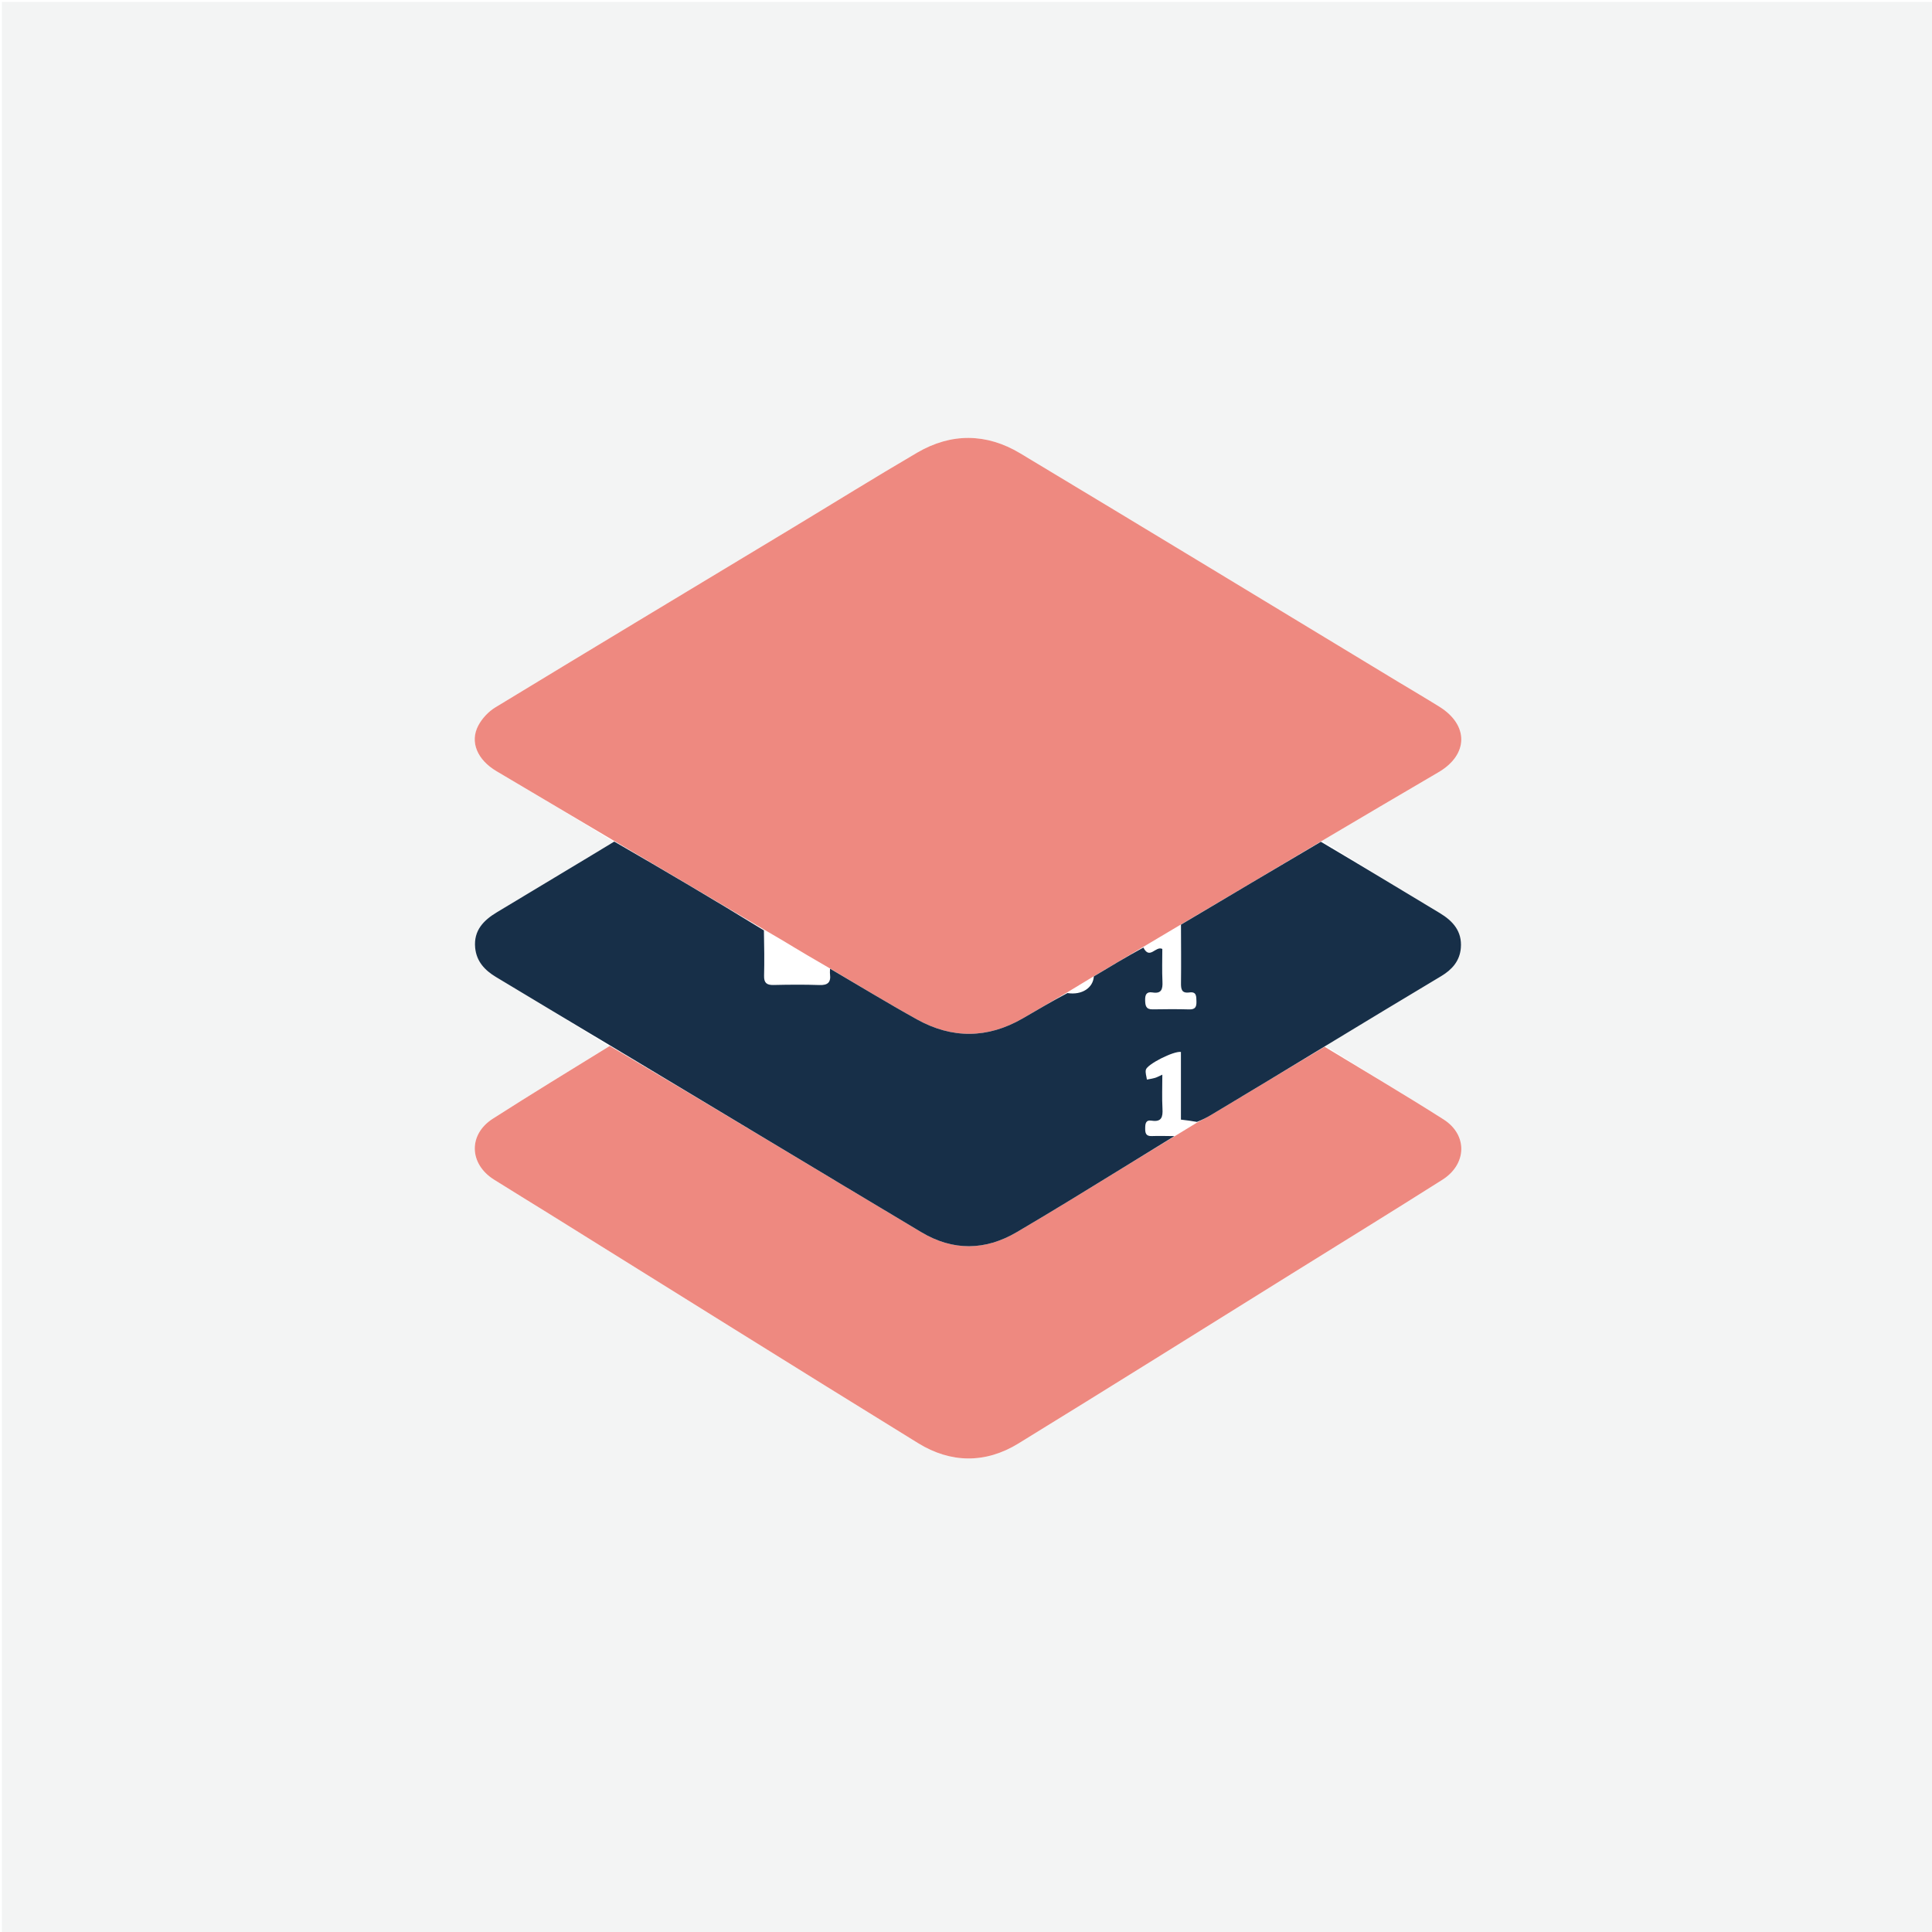
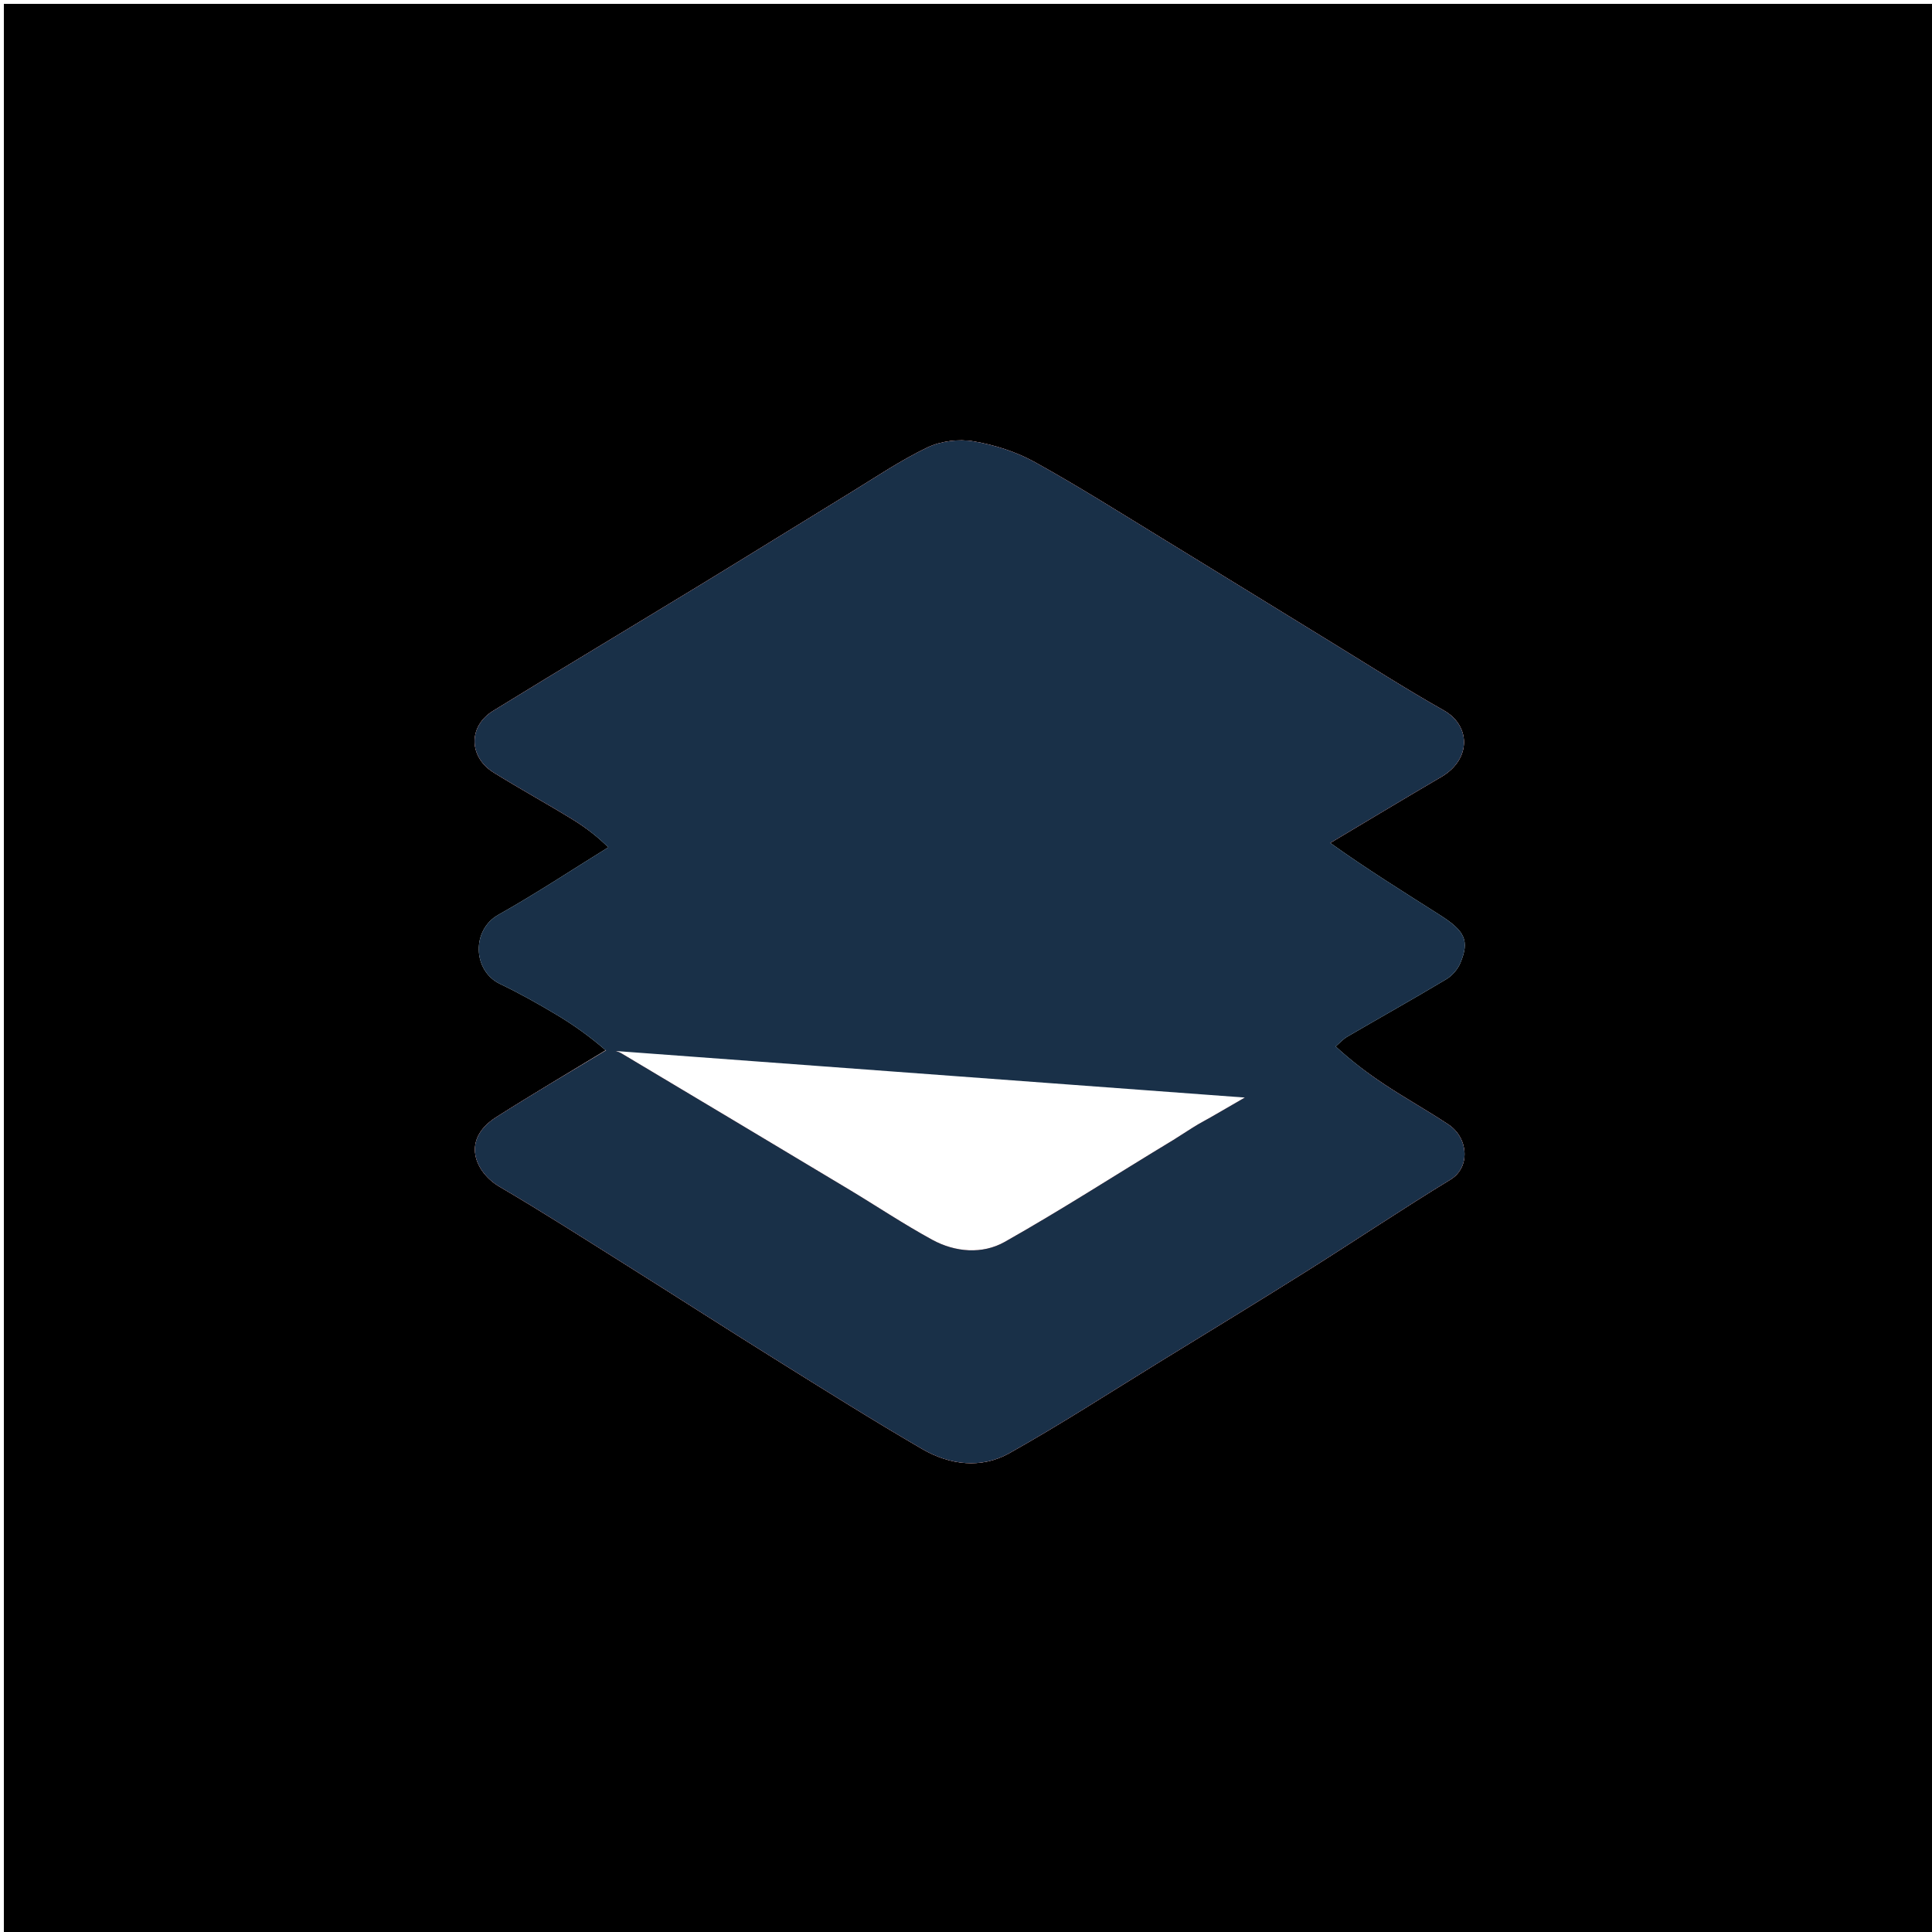
- <svg xmlns="http://www.w3.org/2000/svg" width="32" height="32" viewBox="0 0 1024 1024" fill="none">
-   <path fill="#F3F4F4" d="M501,1025 C334,1025 167.5,1025 1,1025 C1,683.667 1,342.333 1,1 C342.333,1 683.667,1 1025,1 C1025,342.333 1025,683.667 1025,1025 C850.5,1025 676,1025 501,1025 M702.412,554.27 C722.914,541.96 743.414,529.646 763.918,517.34 C769.62,513.918 773.711,509.34 774.283,502.412 C775.011,493.598 770.062,488.13 763.095,483.927 C742.193,471.318 721.291,458.71 700.851,445.514 C721.367,433.44 741.85,421.309 762.409,409.309 C778.279,400.046 778.612,384.379 762.968,374.613 C755.625,370.03 748.145,365.668 740.739,361.187 C674.079,320.85 607.501,280.376 540.709,240.259 C522.901,229.563 504.186,229.359 486.137,239.91 C463.574,253.1 441.382,266.922 419.001,280.425 C366.826,311.902 314.597,343.289 262.528,374.942 C258.875,377.163 255.493,380.801 253.497,384.579 C248.885,393.311 253.064,402.779 263.166,408.748 C284.075,421.102 304.957,433.501 325.274,446.231 C321.302,448.638 317.335,451.055 313.355,453.45 C296.707,463.468 280.058,473.485 263.404,483.493 C256.313,487.754 251.005,493.141 251.835,502.24 C252.501,509.536 256.905,514.247 262.89,517.841 C282.951,529.892 302.993,541.972 322.643,554.589 C302.152,567.348 281.543,579.923 261.214,592.935 C248.14,601.303 248.607,616.895 261.831,625.213 C271.413,631.24 281.089,637.119 290.699,643.1 C356.002,683.745 421.194,724.568 486.668,764.935 C503.901,775.56 522.339,775.784 539.726,765.108 C588.103,735.403 636.198,705.239 684.4,675.248 C711.114,658.627 737.909,642.133 764.49,625.301 C777.536,617.04 777.973,601.501 765.113,593.315 C744.342,580.093 723.103,567.608 702.412,554.27z" />
-   <path fill="#EE8980" d="M325.851,445.881 C304.957,433.501 284.075,421.102 263.166,408.748 C253.064,402.779 248.885,393.311 253.497,384.579 C255.493,380.801 258.875,377.163 262.528,374.942 C314.597,343.289 366.826,311.902 419.001,280.425 C441.382,266.922 463.574,253.1 486.137,239.91 C504.186,229.359 522.901,229.563 540.709,240.259 C607.501,280.376 674.079,320.85 740.739,361.187 C748.145,365.668 755.625,370.03 762.968,374.613 C778.612,384.379 778.279,400.046 762.409,409.309 C741.85,421.309 721.367,433.44 700.319,445.869 C675.171,460.842 650.556,475.462 625.616,490.174 C618.899,494.129 612.507,497.993 605.772,501.966 C596.871,507.221 588.312,512.368 579.412,517.629 C574.661,520.484 570.25,523.225 565.507,526.056 C557.446,530.71 549.756,535.342 541.98,539.826 C523.437,550.519 504.615,550.637 486.019,540.313 C470.471,531.68 455.283,522.4 439.722,513.194 C435.757,510.85 432.004,508.719 428.01,506.362 C423.529,503.668 419.288,501.2 414.839,498.475 C411.464,496.447 408.296,494.677 404.909,492.645 C378.41,476.883 352.13,461.382 325.851,445.881z" />
-   <path fill="#EE8980" d="M702.062,554.812 C723.103,567.608 744.342,580.093 765.113,593.315 C777.973,601.501 777.536,617.04 764.49,625.301 C737.909,642.133 711.114,658.627 684.4,675.248 C636.198,705.239 588.103,735.403 539.726,765.108 C522.339,775.784 503.901,775.56 486.668,764.935 C421.194,724.568 356.002,683.745 290.699,643.1 C281.089,637.119 271.413,631.24 261.831,625.213 C248.607,616.895 248.14,601.303 261.214,592.935 C281.543,579.923 302.152,567.348 323.179,554.38 C378.591,587.177 433.401,620.294 488.382,653.123 C505.027,663.062 522.14,662.952 538.96,653.034 C548.559,647.374 558.123,641.652 567.632,635.842 C585.932,624.66 604.182,613.395 622.782,602.111 C626.796,599.707 630.481,597.356 634.509,594.95 C637.314,593.518 639.816,592.205 642.236,590.754 C662.186,578.788 682.122,566.796 702.062,554.812z" />
-   <path fill="#172F48" d="M622.453,602.164 C604.182,613.395 585.932,624.66 567.632,635.842 C558.123,641.652 548.559,647.374 538.96,653.034 C522.14,662.952 505.027,663.062 488.382,653.123 C433.401,620.294 378.591,587.177 323.379,554.106 C302.993,541.972 282.951,529.892 262.89,517.841 C256.905,514.247 252.501,509.536 251.835,502.24 C251.005,493.141 256.313,487.754 263.404,483.493 C280.058,473.485 296.707,463.468 313.355,453.45 C317.335,451.055 321.302,448.638 325.562,446.056 C352.13,461.382 378.41,476.883 404.891,493.119 C405.071,501.637 405.171,509.423 404.977,517.201 C404.884,520.909 406.346,522.146 409.964,522.065 C418.075,521.884 426.199,521.798 434.304,522.091 C438.698,522.25 440.468,520.706 439.931,516.385 C439.81,515.407 439.928,514.4 439.935,513.406 C455.283,522.4 470.471,531.68 486.019,540.313 C504.615,550.637 523.437,550.519 541.98,539.826 C549.756,535.342 557.446,530.71 565.777,526.344 C573.471,527.551 579.386,523.558 579.753,517.515 C588.312,512.368 596.871,507.221 606.021,502.217 C609.372,508.89 612.493,501.18 616.052,502.965 C616.052,508.47 615.848,514.389 616.123,520.286 C616.31,524.307 615.611,526.806 610.829,526.019 C607.647,525.495 606.881,527.255 606.951,530.118 C607.018,532.921 607.307,535.041 610.9,534.979 C617.373,534.869 623.854,534.821 630.324,535.004 C633.587,535.096 634.227,533.558 634.139,530.758 C634.056,528.118 634.254,525.482 630.404,526.018 C626.256,526.595 625.909,524.274 625.951,520.964 C626.082,510.672 625.963,500.376 625.941,490.082 C650.556,475.462 675.171,460.842 700.088,446.163 C721.291,458.71 742.193,471.318 763.095,483.927 C770.062,488.13 775.011,493.598 774.283,502.412 C773.711,509.34 769.62,513.918 763.918,517.34 C743.414,529.646 722.914,541.96 702.237,554.541 C682.122,566.796 662.186,578.788 642.236,590.754 C639.816,592.205 637.314,593.518 634.402,594.634 C631.46,594.079 628.968,593.785 625.916,593.426 C625.916,581.271 625.916,569.357 625.916,557.551 C621.992,556.987 608.05,564.08 607.336,566.977 C606.941,568.577 607.665,570.454 607.885,572.206 C609.332,571.91 610.803,571.699 612.217,571.291 C613.236,570.997 614.18,570.441 616.059,569.598 C616.059,576.127 615.82,581.899 616.136,587.64 C616.379,592.046 615.669,594.808 610.362,593.966 C607.202,593.465 606.992,595.651 606.974,598.063 C606.955,600.553 607.333,602.264 610.462,602.14 C614.453,601.983 618.455,602.142 622.453,602.164z" />
+ <svg xmlns="http://www.w3.org/2000/svg" width="32" height="32" viewBox="0 0 500 500" fill="none">
+   <path fill="#000000" d="M247,501 C164.667,501 82.833,501 1,501 C1,334.333 1,167.667 1,1 C167.667,1 334.333,1 501,1 C501,167.667 501,334.333 501,501 C416.5,501 332,501 247,501 M156.741,271.807 C147.298,277.564 137.768,283.184 128.438,289.118 C119.146,295.029 123.06,303.471 129.294,307.122 C140.212,313.515 150.874,320.347 161.592,327.077 C174.754,335.342 187.82,343.761 201.007,351.985 C213.5,359.776 225.971,367.618 238.697,375.016 C245.795,379.142 253.916,380.166 261.178,376.1 C274.437,368.674 287.212,360.382 300.171,352.421 C312.855,344.628 325.569,336.884 338.172,328.961 C350.621,321.136 362.829,312.921 375.382,305.27 C380.63,302.07 379.99,294.443 374.855,291.031 C369.476,287.457 363.812,284.311 358.426,280.747 C353.853,277.721 349.497,274.365 345.665,270.826 C346.664,269.972 347.559,268.942 348.676,268.291 C357.205,263.318 365.823,258.497 374.292,253.426 C375.827,252.507 377.272,250.851 377.952,249.202 C380.33,243.437 379.213,240.989 372.606,236.788 C363.071,230.724 353.48,224.749 344.266,218.151 C353.853,212.441 363.411,206.679 373.039,201.037 C380.762,196.511 380.675,187.82 373.641,183.853 C363.94,178.382 354.552,172.358 345.052,166.534 C330.628,157.693 316.243,148.787 301.805,139.971 C290.531,133.087 279.365,125.999 267.816,119.606 C262.981,116.929 257.395,115.143 251.936,114.217 C248.119,113.57 243.495,114.145 240.014,115.81 C233.034,119.147 226.56,123.556 219.93,127.61 C207.204,135.392 194.54,143.277 181.802,151.042 C163.749,162.048 145.607,172.908 127.599,183.988 C121.163,187.947 121.275,195.89 127.74,199.916 C134.462,204.102 141.422,207.906 148.172,212.051 C151.573,214.139 154.738,216.611 157.431,219.288 C147.96,225.146 138.661,231.31 128.959,236.758 C122.036,240.647 122.267,251.236 129.443,254.661 C134.474,257.063 139.358,259.811 144.143,262.679 C148.568,265.332 152.775,268.35 156.741,271.807z" />
+   <path fill="#EE8A81" d="M158.009,218.909 C154.738,216.611 151.573,214.139 148.172,212.051 C141.422,207.906 134.462,204.102 127.74,199.916 C121.275,195.89 121.163,187.947 127.599,183.988 C145.607,172.908 163.749,162.048 181.802,151.042 C194.54,143.277 207.204,135.392 219.93,127.61 C226.56,123.556 233.034,119.147 240.014,115.81 C243.495,114.145 248.119,113.57 251.936,114.217 C257.395,115.143 262.981,116.929 267.816,119.606 C279.365,125.999 290.531,133.087 301.805,139.971 C316.243,148.787 330.628,157.693 345.052,166.534 C354.552,172.358 363.94,178.382 373.641,183.853 C380.675,187.82 380.762,196.511 373.039,201.037 C363.411,206.679 353.853,212.441 343.705,218.497 C341.59,219.352 339.873,219.592 338.504,220.412 C327.45,227.042 316.46,233.781 305.115,240.554 C301.871,242.344 298.963,244.066 295.717,245.911 C285.254,251.999 275.134,257.975 265.002,263.928 C255.922,269.263 246.834,269.272 237.696,264.005 C230.531,259.876 223.313,255.841 215.93,251.507 C213.831,250.246 211.921,249.244 209.747,248.015 C207.331,246.541 205.178,245.294 202.811,243.776 C201.124,242.948 199.649,242.39 198.059,241.509 C189.652,236.095 181.467,230.816 173.026,225.987 C168.238,223.247 163.029,221.244 158.009,218.909z" />
+   <path fill="#ED8B82" d="M345.045,271.155 C349.497,274.365 353.853,277.721 358.426,280.747 C363.812,284.311 369.476,287.457 374.855,291.031 C379.99,294.443 380.63,302.07 375.382,305.27 C362.829,312.921 350.621,321.136 338.172,328.961 C325.569,336.884 312.855,344.628 300.171,352.421 C287.212,360.382 274.437,368.674 261.178,376.1 C253.916,380.166 245.795,379.142 238.697,375.016 C225.971,367.618 213.5,359.776 201.007,351.985 C187.82,343.761 174.754,335.342 161.592,327.077 C150.874,320.347 140.212,313.515 129.294,307.122 C123.06,303.471 119.146,295.029 128.438,289.118 C137.768,283.184 147.298,277.564 157.246,271.597 C158.805,271.802 159.942,272.079 160.902,272.651 C180.442,284.309 199.971,295.984 219.481,307.694 C226.748,312.055 233.811,316.782 241.241,320.841 C247.229,324.112 254.246,324.655 260.017,321.402 C274.741,313.101 288.957,303.899 303.695,295.001 C305.957,293.604 307.902,292.264 310.203,290.897 C314.426,288.592 318.264,286.265 322.163,284.046 C329.772,279.717 337.415,275.448 345.045,271.155z" />
+   <path fill="#193048" d="M322.163,284.046 C318.264,286.265 314.426,288.592 310.203,290.897 C307.902,292.264 305.957,293.604 303.695,295.001 C288.957,303.899 274.741,313.101 260.017,321.402 C254.246,324.655 247.229,324.112 241.241,320.841 C233.811,316.782 226.748,312.055 219.481,307.694 C199.971,295.984 180.442,284.309 160.902,272.651 C159.942,272.079 158.805,271.802 157.246,271.597 C147.298,277.564 137.768,283.184 128.438,289.118 C119.146,295.029 123.06,303.471 129.294,307.122 C140.212,313.515 150.874,320.347 161.592,327.077 C174.754,335.342 187.82,343.761 201.007,351.985 C213.5,359.776 225.971,367.618 238.697,375.016 C245.795,379.142 253.916,380.166 261.178,376.1 C274.437,368.674 287.212,360.382 300.171,352.421 C312.855,344.628 325.569,336.884 338.172,328.961 C350.621,321.136 362.829,312.921 375.382,305.27 C380.63,302.07 379.99,294.443 374.855,291.031 C369.476,287.457 363.812,284.311 358.426,280.747 C353.853,277.721 349.497,274.365 345.665,270.826 C346.664,269.972 347.559,268.942 348.676,268.291 C357.205,263.318 365.823,258.497 374.292,253.426 C375.827,252.507 377.272,250.851 377.952,249.202 C380.33,243.437 379.213,240.989 372.606,236.788 C363.071,230.724 353.48,224.749 344.266,218.151 C353.853,212.441 363.411,206.679 373.039,201.037 C380.762,196.511 380.675,187.82 373.641,183.853 C363.94,178.382 354.552,172.358 345.052,166.534 C330.628,157.693 316.243,148.787 301.805,139.971 C290.531,133.087 279.365,125.999 267.816,119.606 C262.981,116.929 257.395,115.143 251.936,114.217 C248.119,113.57 243.495,114.145 240.014,115.81 C233.034,119.147 226.56,123.556 219.93,127.61 C207.204,135.392 194.54,143.277 181.802,151.042 C163.749,162.048 145.607,172.908 127.599,183.988 C121.163,187.947 121.275,195.89 127.74,199.916 C134.462,204.102 141.422,207.906 148.172,212.051 C151.573,214.139 154.738,216.611 157.431,219.288 C147.96,225.146 138.661,231.31 128.959,236.758 C122.036,240.647 122.267,251.236 129.443,254.661 C134.474,257.063 139.358,259.811 144.143,262.679 C148.568,265.332 152.775,268.35 156.741,271.807z" />
</svg>
